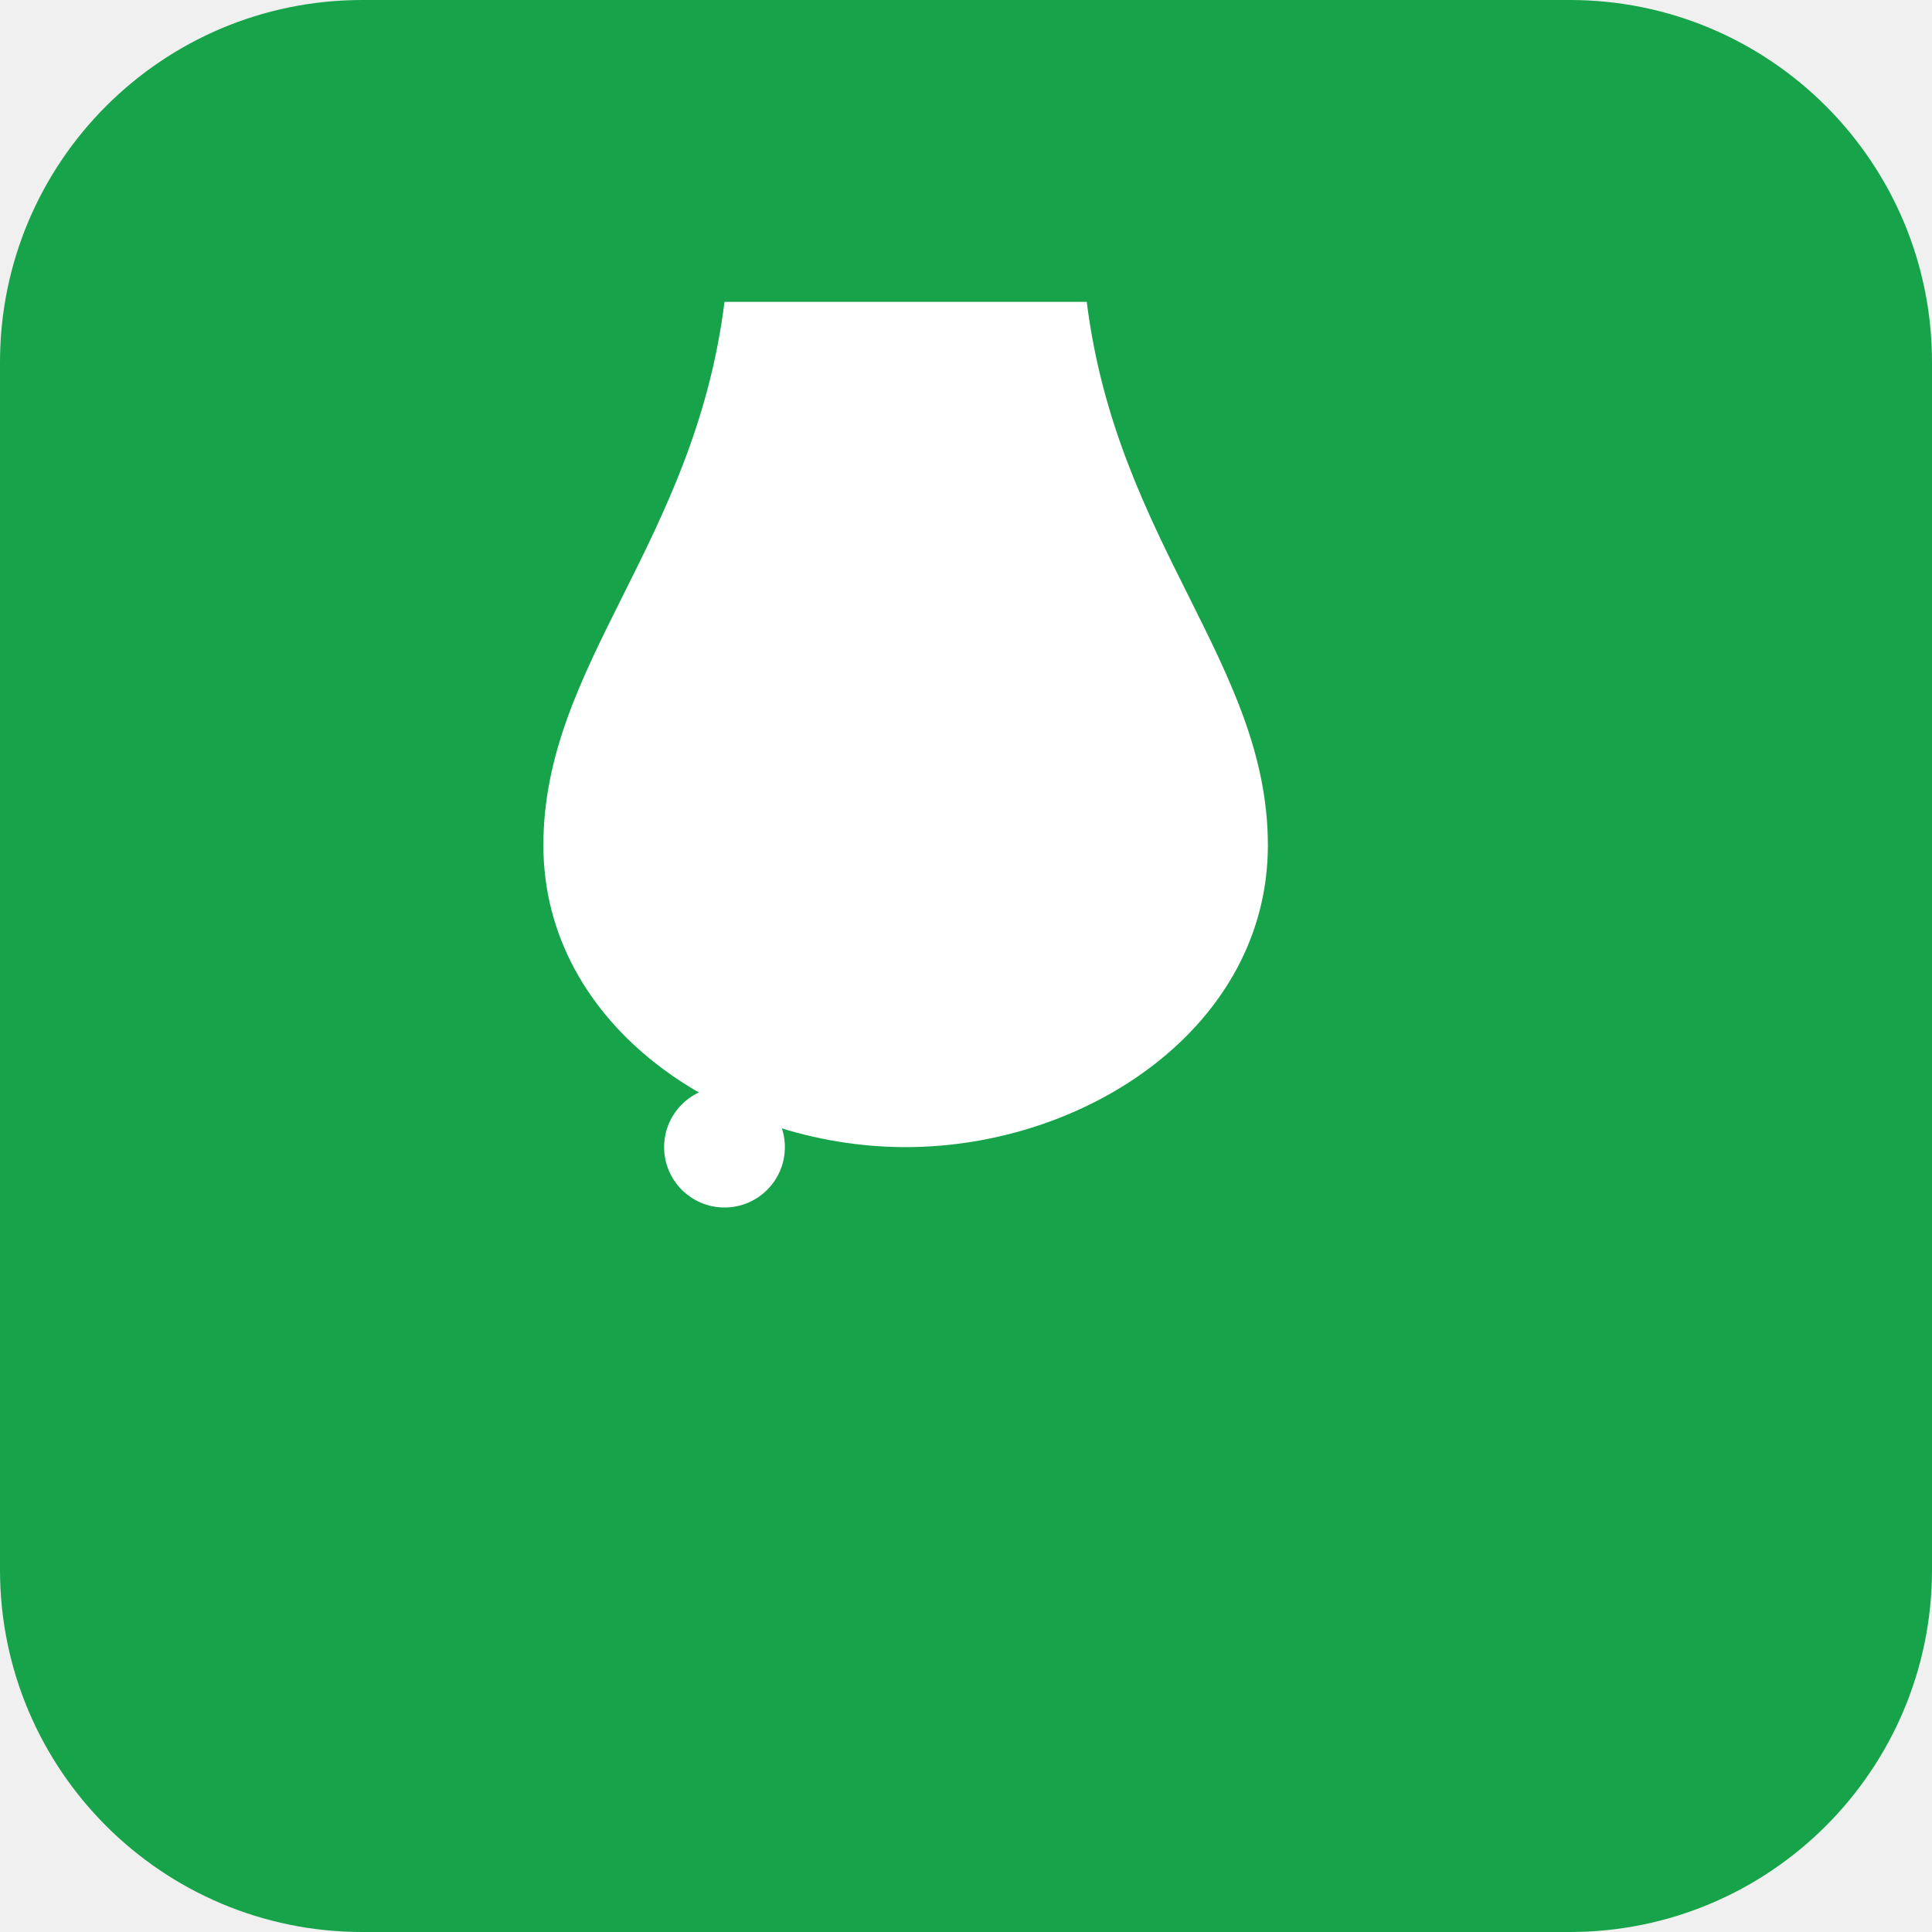
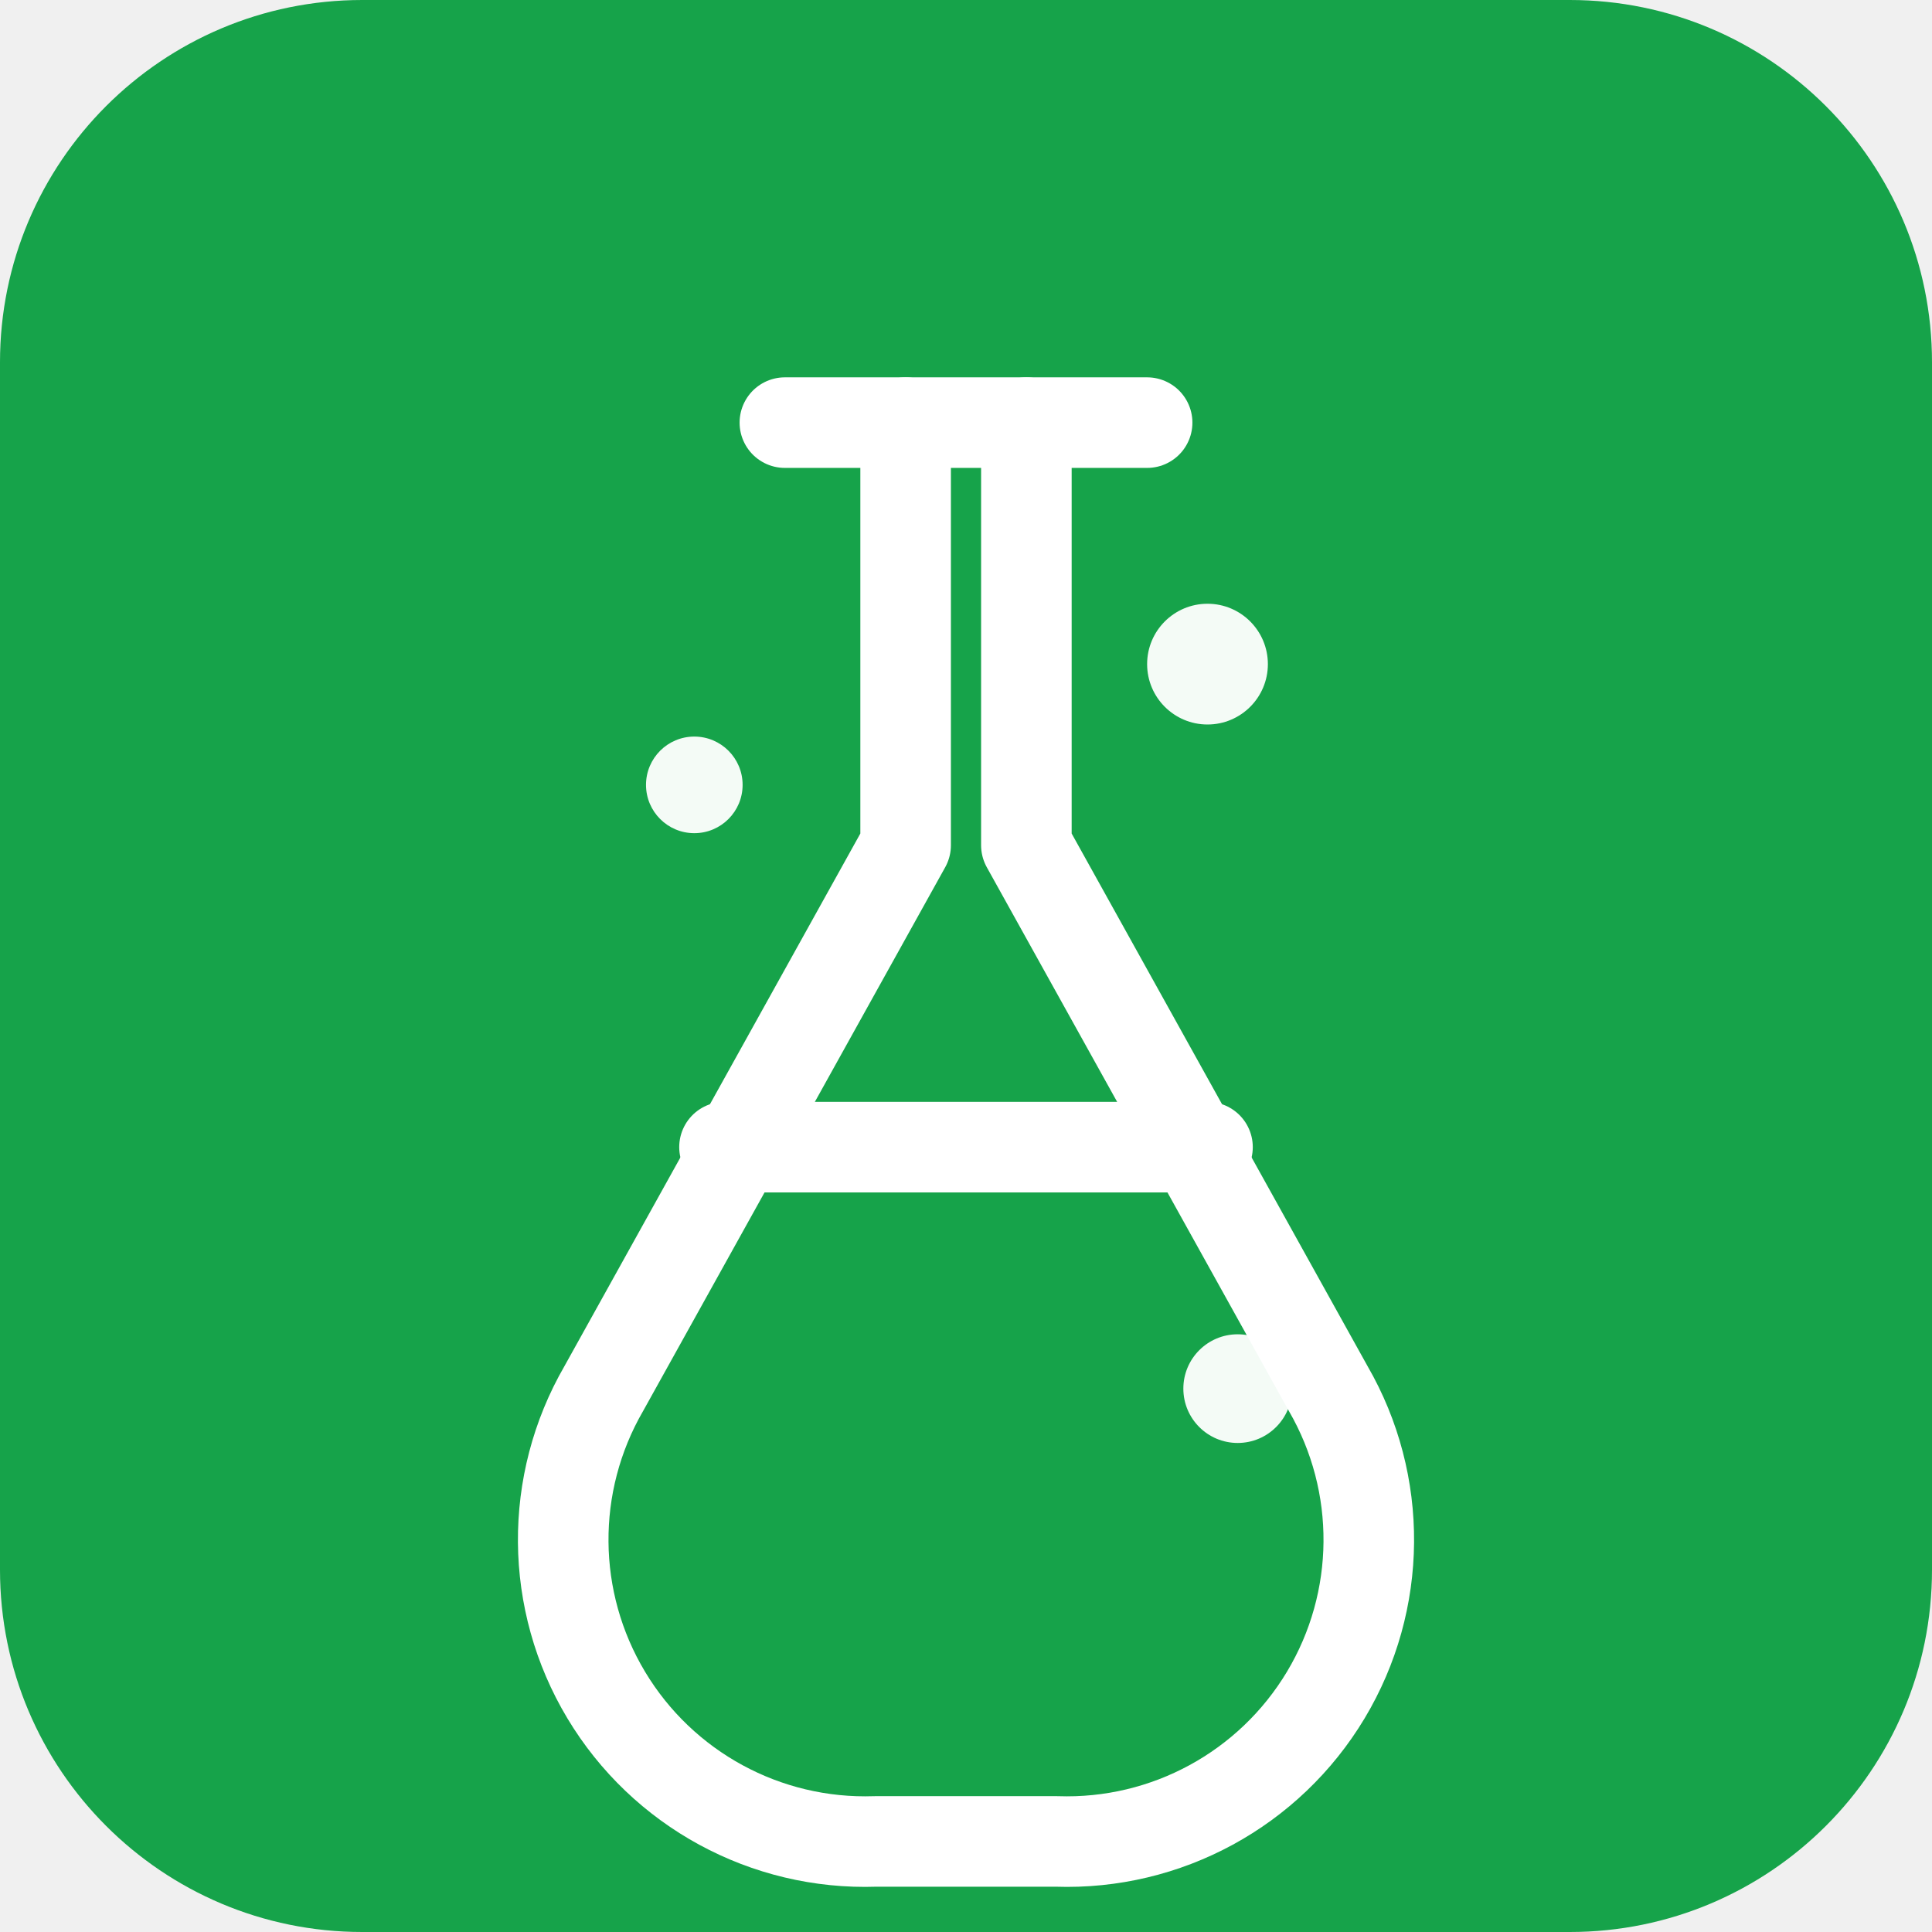
<svg xmlns="http://www.w3.org/2000/svg" viewBox="0 0 64 64" width="64" height="64">
  <rect width="64" height="64" rx="12" fill="#16a34a" />
-   <g fill="#fff" transform="translate(10,10)">
-     <path d="M14 0c-1 8-6 12-6 18 0 6 6 10 12 10s12-4 12-10c0-6-5-10-6-18h-12z" />
-     <circle cx="14" cy="28" r="2" />
+   <g fill="none" stroke="#fff" stroke-width="3" stroke-linecap="round" stroke-linejoin="round">
+     <path d="M26 14h12" />
+     <path d="M30 14v14l-10 18a10 10 0 0 0 9 15h6a10 10 0 0 0 9-15l-10-18V14" />
+     <path d="M24 38h16" />
+   </g>
+   <g fill="#fff" opacity="0.95">
+     <circle cx="40" cy="22" r="2" />
+     <circle cx="23" cy="26" r="1.6" />
+     <circle cx="41" cy="46" r="1.8" />
  </g>
</svg>
